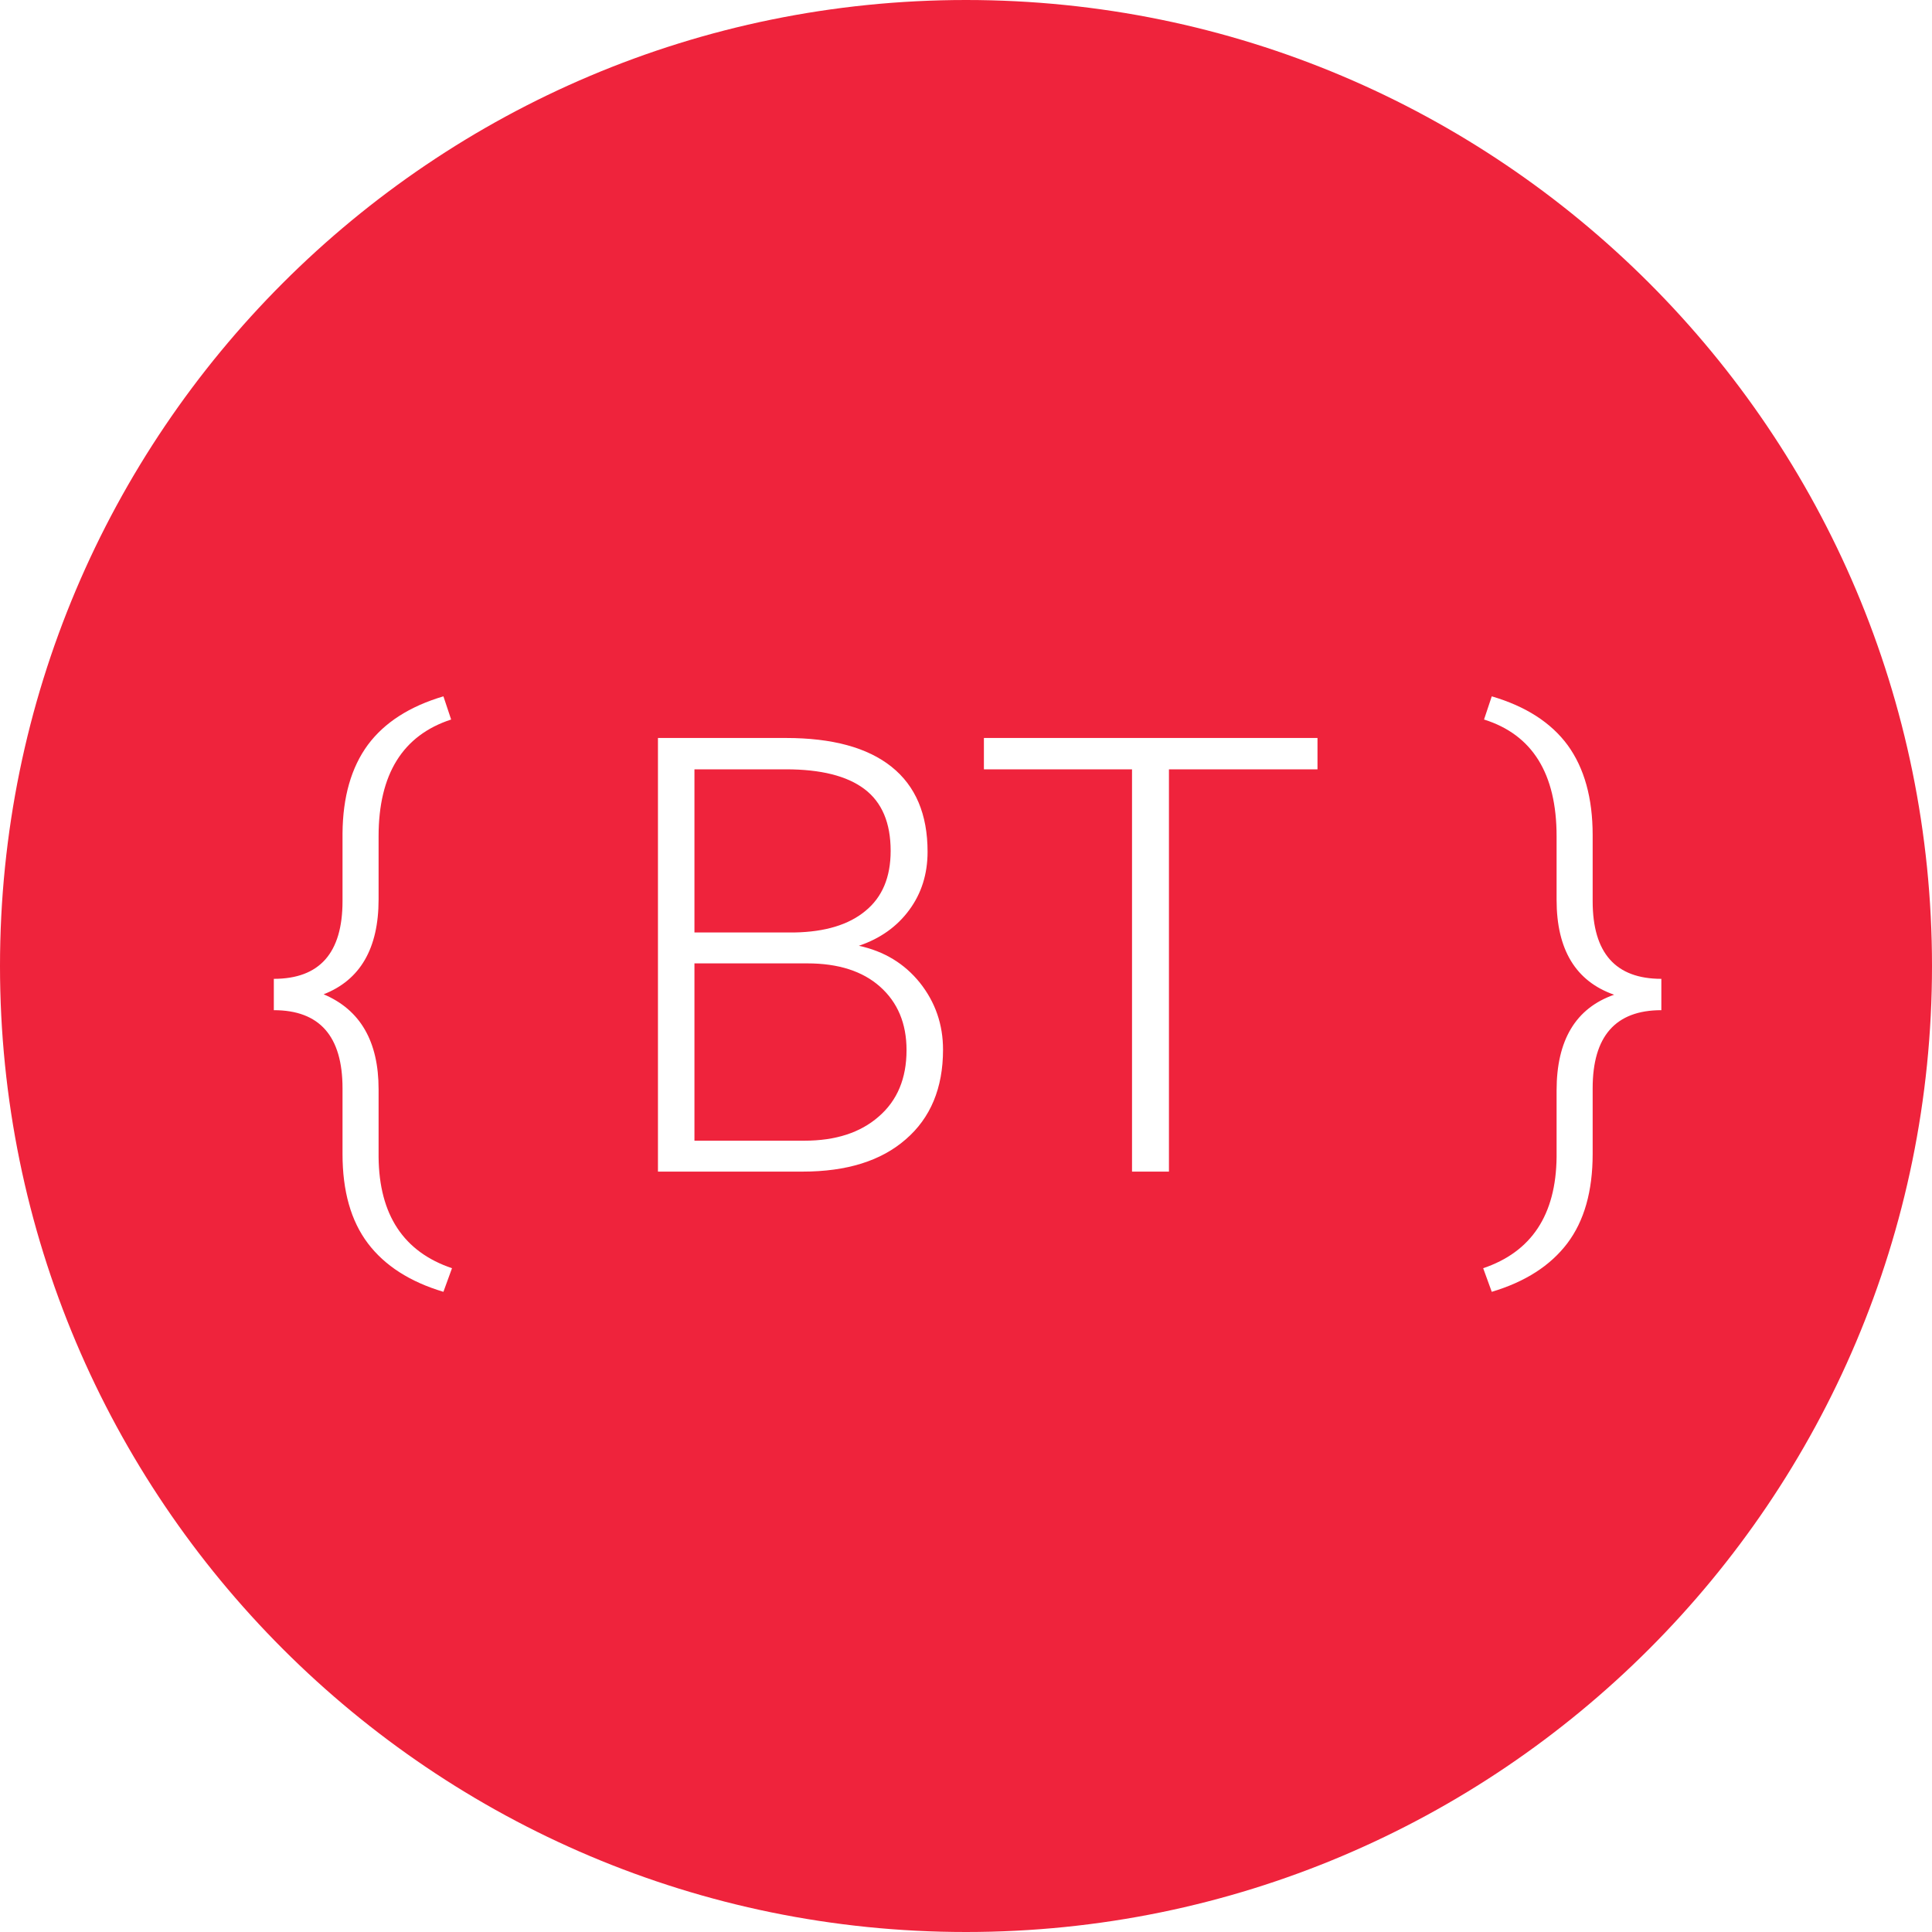
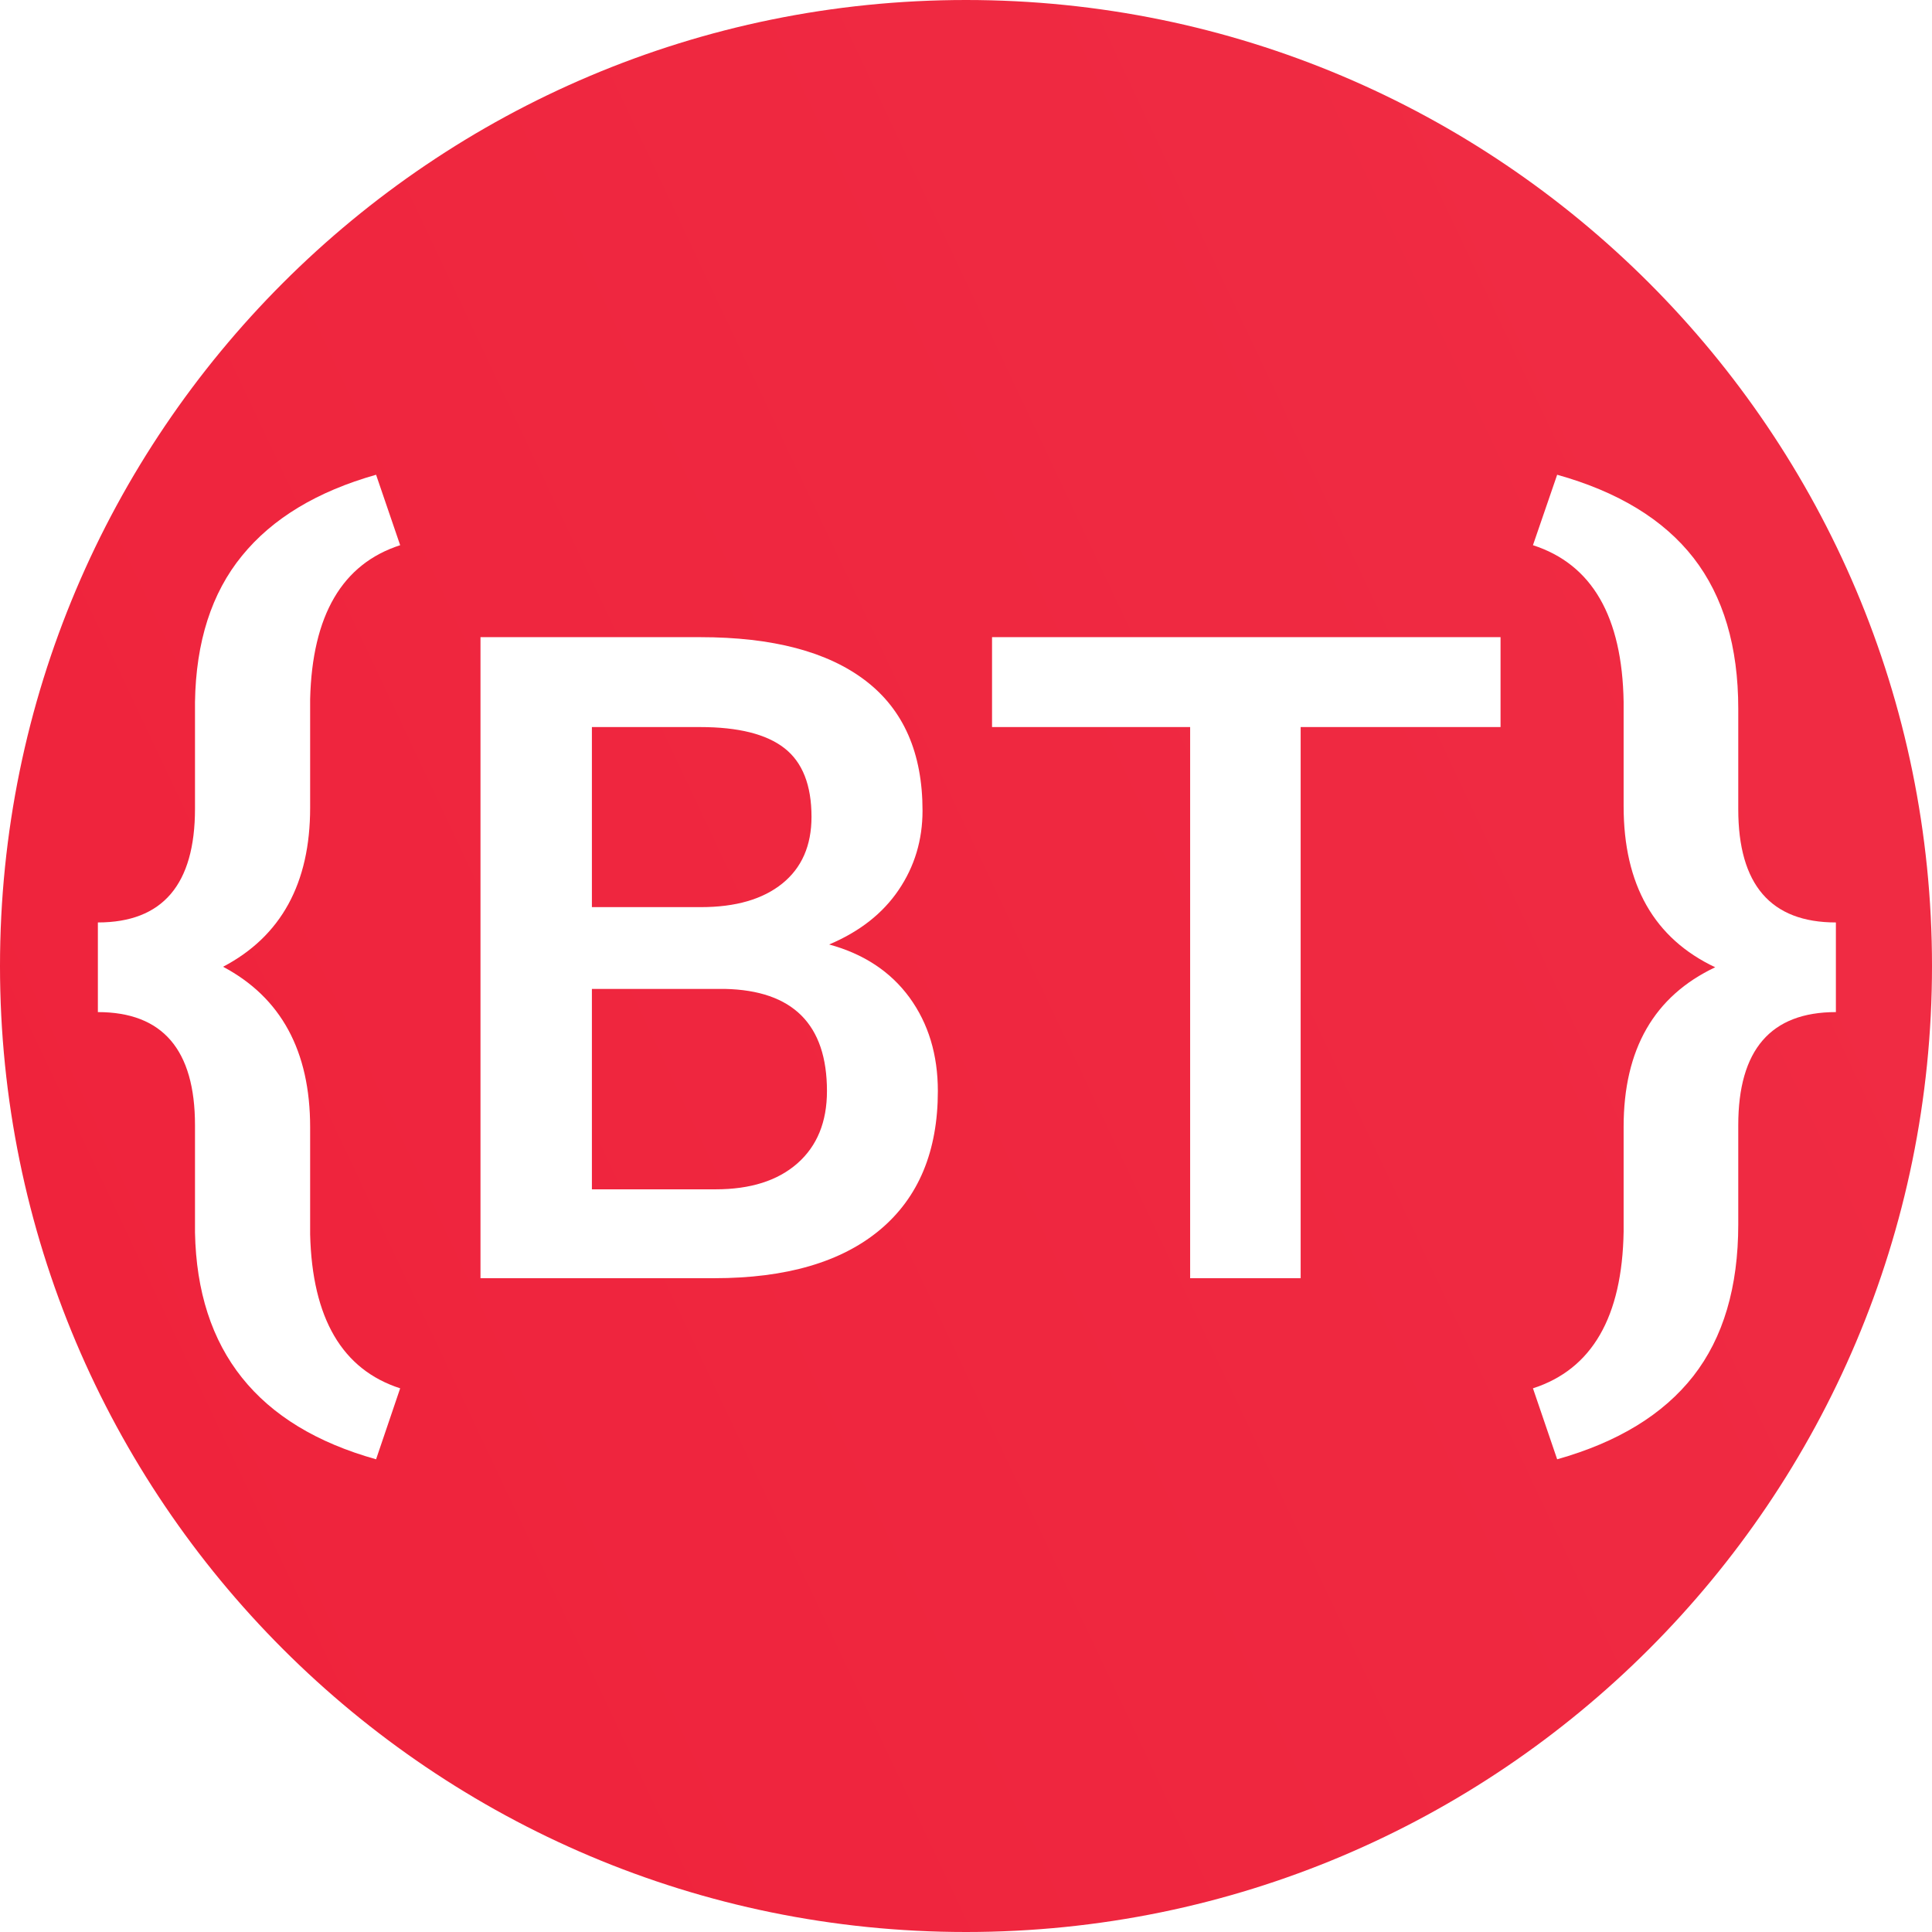
- <svg xmlns="http://www.w3.org/2000/svg" viewBox="44.1 35.9 45 45">
+ <svg xmlns="http://www.w3.org/2000/svg" viewBox="0 0 150 150">
+   <defs>
+     <linearGradient gradientUnits="userSpaceOnUse" x1="75" y1="0" x2="75" y2="150" id="gradient-0" gradientTransform="matrix(0.427065, 0.90422, -3.161565, 1.493197, 454.4498, -169.8575)">
+       <stop offset="0" style="stop-color: rgb(241, 64, 85);" />
+       <stop offset="1" style="stop-color: rgb(239, 35, 60);" />
+     </linearGradient>
+   </defs>
  <g>
-     <circle style="fill: rgb(239, 35, 60);" cx="66.6" cy="58.4" r="22.5" />
-     <path d="M 54.628 65.439 L 54.428 65.989 C 53.648 65.756 53.061 65.379 52.668 64.859 C 52.275 64.339 52.078 63.646 52.078 62.779 L 52.078 61.249 C 52.078 60.036 51.545 59.429 50.478 59.429 L 50.478 58.699 C 51.545 58.699 52.078 58.096 52.078 56.889 L 52.078 55.309 C 52.085 54.462 52.281 53.776 52.668 53.249 C 53.055 52.729 53.641 52.352 54.428 52.119 L 54.608 52.659 C 53.481 53.026 52.918 53.932 52.918 55.379 L 52.918 56.849 C 52.918 57.989 52.491 58.726 51.638 59.059 C 52.491 59.419 52.918 60.156 52.918 61.269 L 52.918 62.849 C 52.931 64.196 53.501 65.059 54.628 65.439 ZM 62.795 63.189 L 59.425 63.189 L 59.425 53.089 L 62.405 53.089 C 63.485 53.089 64.305 53.312 64.865 53.759 C 65.425 54.206 65.705 54.866 65.705 55.739 C 65.705 56.259 65.562 56.712 65.275 57.099 C 64.989 57.486 64.599 57.762 64.105 57.929 C 64.692 58.056 65.165 58.342 65.525 58.789 C 65.885 59.242 66.065 59.762 66.065 60.349 C 66.065 61.242 65.775 61.939 65.195 62.439 C 64.622 62.939 63.822 63.189 62.795 63.189 Z M 62.905 58.339 L 60.275 58.339 L 60.275 62.469 L 62.835 62.469 C 63.562 62.469 64.139 62.282 64.565 61.909 C 64.999 61.536 65.215 61.019 65.215 60.359 C 65.215 59.739 65.009 59.246 64.595 58.879 C 64.189 58.519 63.625 58.339 62.905 58.339 Z M 60.275 53.819 L 60.275 57.619 L 62.605 57.619 C 63.319 57.606 63.869 57.439 64.255 57.119 C 64.649 56.799 64.845 56.332 64.845 55.719 C 64.845 55.066 64.642 54.586 64.235 54.279 C 63.829 53.972 63.219 53.819 62.405 53.819 L 60.275 53.819 ZM 74.787 53.089 L 74.787 53.819 L 71.327 53.819 L 71.327 63.189 L 70.467 63.189 L 70.467 53.819 L 67.017 53.819 L 67.017 53.089 L 74.787 53.089 ZM 78.846 65.989 L 78.646 65.439 C 79.772 65.059 80.342 64.196 80.356 62.849 L 80.356 61.299 C 80.356 60.126 80.802 59.382 81.696 59.069 C 80.802 58.756 80.356 58.019 80.356 56.859 L 80.356 55.379 C 80.356 53.919 79.792 53.012 78.666 52.659 L 78.846 52.119 C 79.639 52.352 80.229 52.732 80.616 53.259 C 81.002 53.792 81.196 54.489 81.196 55.349 L 81.196 56.889 C 81.196 58.096 81.729 58.699 82.796 58.699 L 82.796 59.429 C 81.729 59.429 81.196 60.036 81.196 61.249 L 81.196 62.779 C 81.196 63.646 80.999 64.339 80.606 64.859 C 80.212 65.379 79.626 65.756 78.846 65.989 Z" transform="matrix(1, 0, 0, 1, 0, 0)" style="fill: rgb(255, 255, 255); white-space: pre;" />
+     <circle style="paint-order: fill; fill: url(#gradient-0);" cx="75" cy="75" r="75" />
+     <path d="M 31.069 107.789 L 29.199 113.299 C 20.006 110.726 15.319 104.856 15.139 95.689 L 15.139 87.359 C 15.139 81.506 12.626 78.579 7.599 78.579 L 7.599 71.619 C 12.626 71.619 15.139 68.676 15.139 62.789 L 15.139 54.509 C 15.212 49.822 16.429 46.036 18.789 43.149 C 21.142 40.256 24.612 38.159 29.199 36.859 L 31.069 42.329 C 26.569 43.782 24.239 47.766 24.079 54.279 L 24.079 62.719 C 24.079 68.579 21.826 72.692 17.319 75.059 C 21.826 77.452 24.079 81.606 24.079 87.519 L 24.079 95.839 C 24.239 102.352 26.569 106.336 31.069 107.789 Z" transform="matrix(1, 0, 0, 1, 0, 0)" style="fill: rgb(255, 255, 255); white-space: pre;" />
+     <path d="M 55.455 99.239 L 37.305 99.239 L 37.305 49.469 L 54.355 49.469 C 59.988 49.469 64.275 50.599 67.215 52.859 C 70.155 55.112 71.625 58.472 71.625 62.939 C 71.625 65.219 71.008 67.269 69.775 69.089 C 68.542 70.916 66.742 72.329 64.375 73.329 C 67.062 74.062 69.142 75.436 70.615 77.449 C 72.082 79.469 72.815 81.889 72.815 84.709 C 72.815 89.382 71.318 92.972 68.325 95.479 C 65.325 97.986 61.035 99.239 55.455 99.239 Z M 56.275 76.779 L 45.955 76.779 L 45.955 92.339 L 55.555 92.339 C 58.268 92.339 60.388 91.666 61.915 90.319 C 63.442 88.972 64.205 87.102 64.205 84.709 C 64.205 79.536 61.562 76.892 56.275 76.779 Z M 45.955 56.449 L 45.955 70.429 L 54.425 70.429 C 57.118 70.429 59.222 69.819 60.735 68.599 C 62.248 67.379 63.005 65.652 63.005 63.419 C 63.005 60.959 62.305 59.182 60.905 58.089 C 59.505 56.996 57.322 56.449 54.355 56.449 L 45.955 56.449 ZM 116.502 49.469 L 116.502 56.449 L 100.982 56.449 L 100.982 99.239 L 92.402 99.239 L 92.402 56.449 L 77.022 56.449 L 77.022 49.469 L 116.502 49.469 Z" transform="matrix(1, 0, 0, 1, 0, 0)" style="fill: rgb(255, 255, 255); white-space: pre;" />
+     <path d="M 120.898 113.299 L 119.018 107.789 C 123.604 106.309 125.951 102.249 126.058 95.609 L 126.058 87.479 C 126.058 81.466 128.428 77.339 133.168 75.099 C 128.428 72.859 126.058 68.692 126.058 62.599 L 126.058 54.509 C 125.951 47.869 123.604 43.809 119.018 42.329 L 120.898 36.859 C 125.638 38.186 129.168 40.339 131.488 43.319 C 133.801 46.299 134.958 50.199 134.958 55.019 L 134.958 62.829 C 134.958 68.689 137.484 71.619 142.538 71.619 L 142.538 78.579 C 137.484 78.579 134.958 81.506 134.958 87.359 L 134.958 95.059 C 134.958 99.932 133.794 103.859 131.468 106.839 C 129.134 109.819 125.611 111.972 120.898 113.299 Z" transform="matrix(1, 0, 0, 1, 0, 0)" style="fill: rgb(255, 255, 255); white-space: pre;" />
  </g>
</svg>
